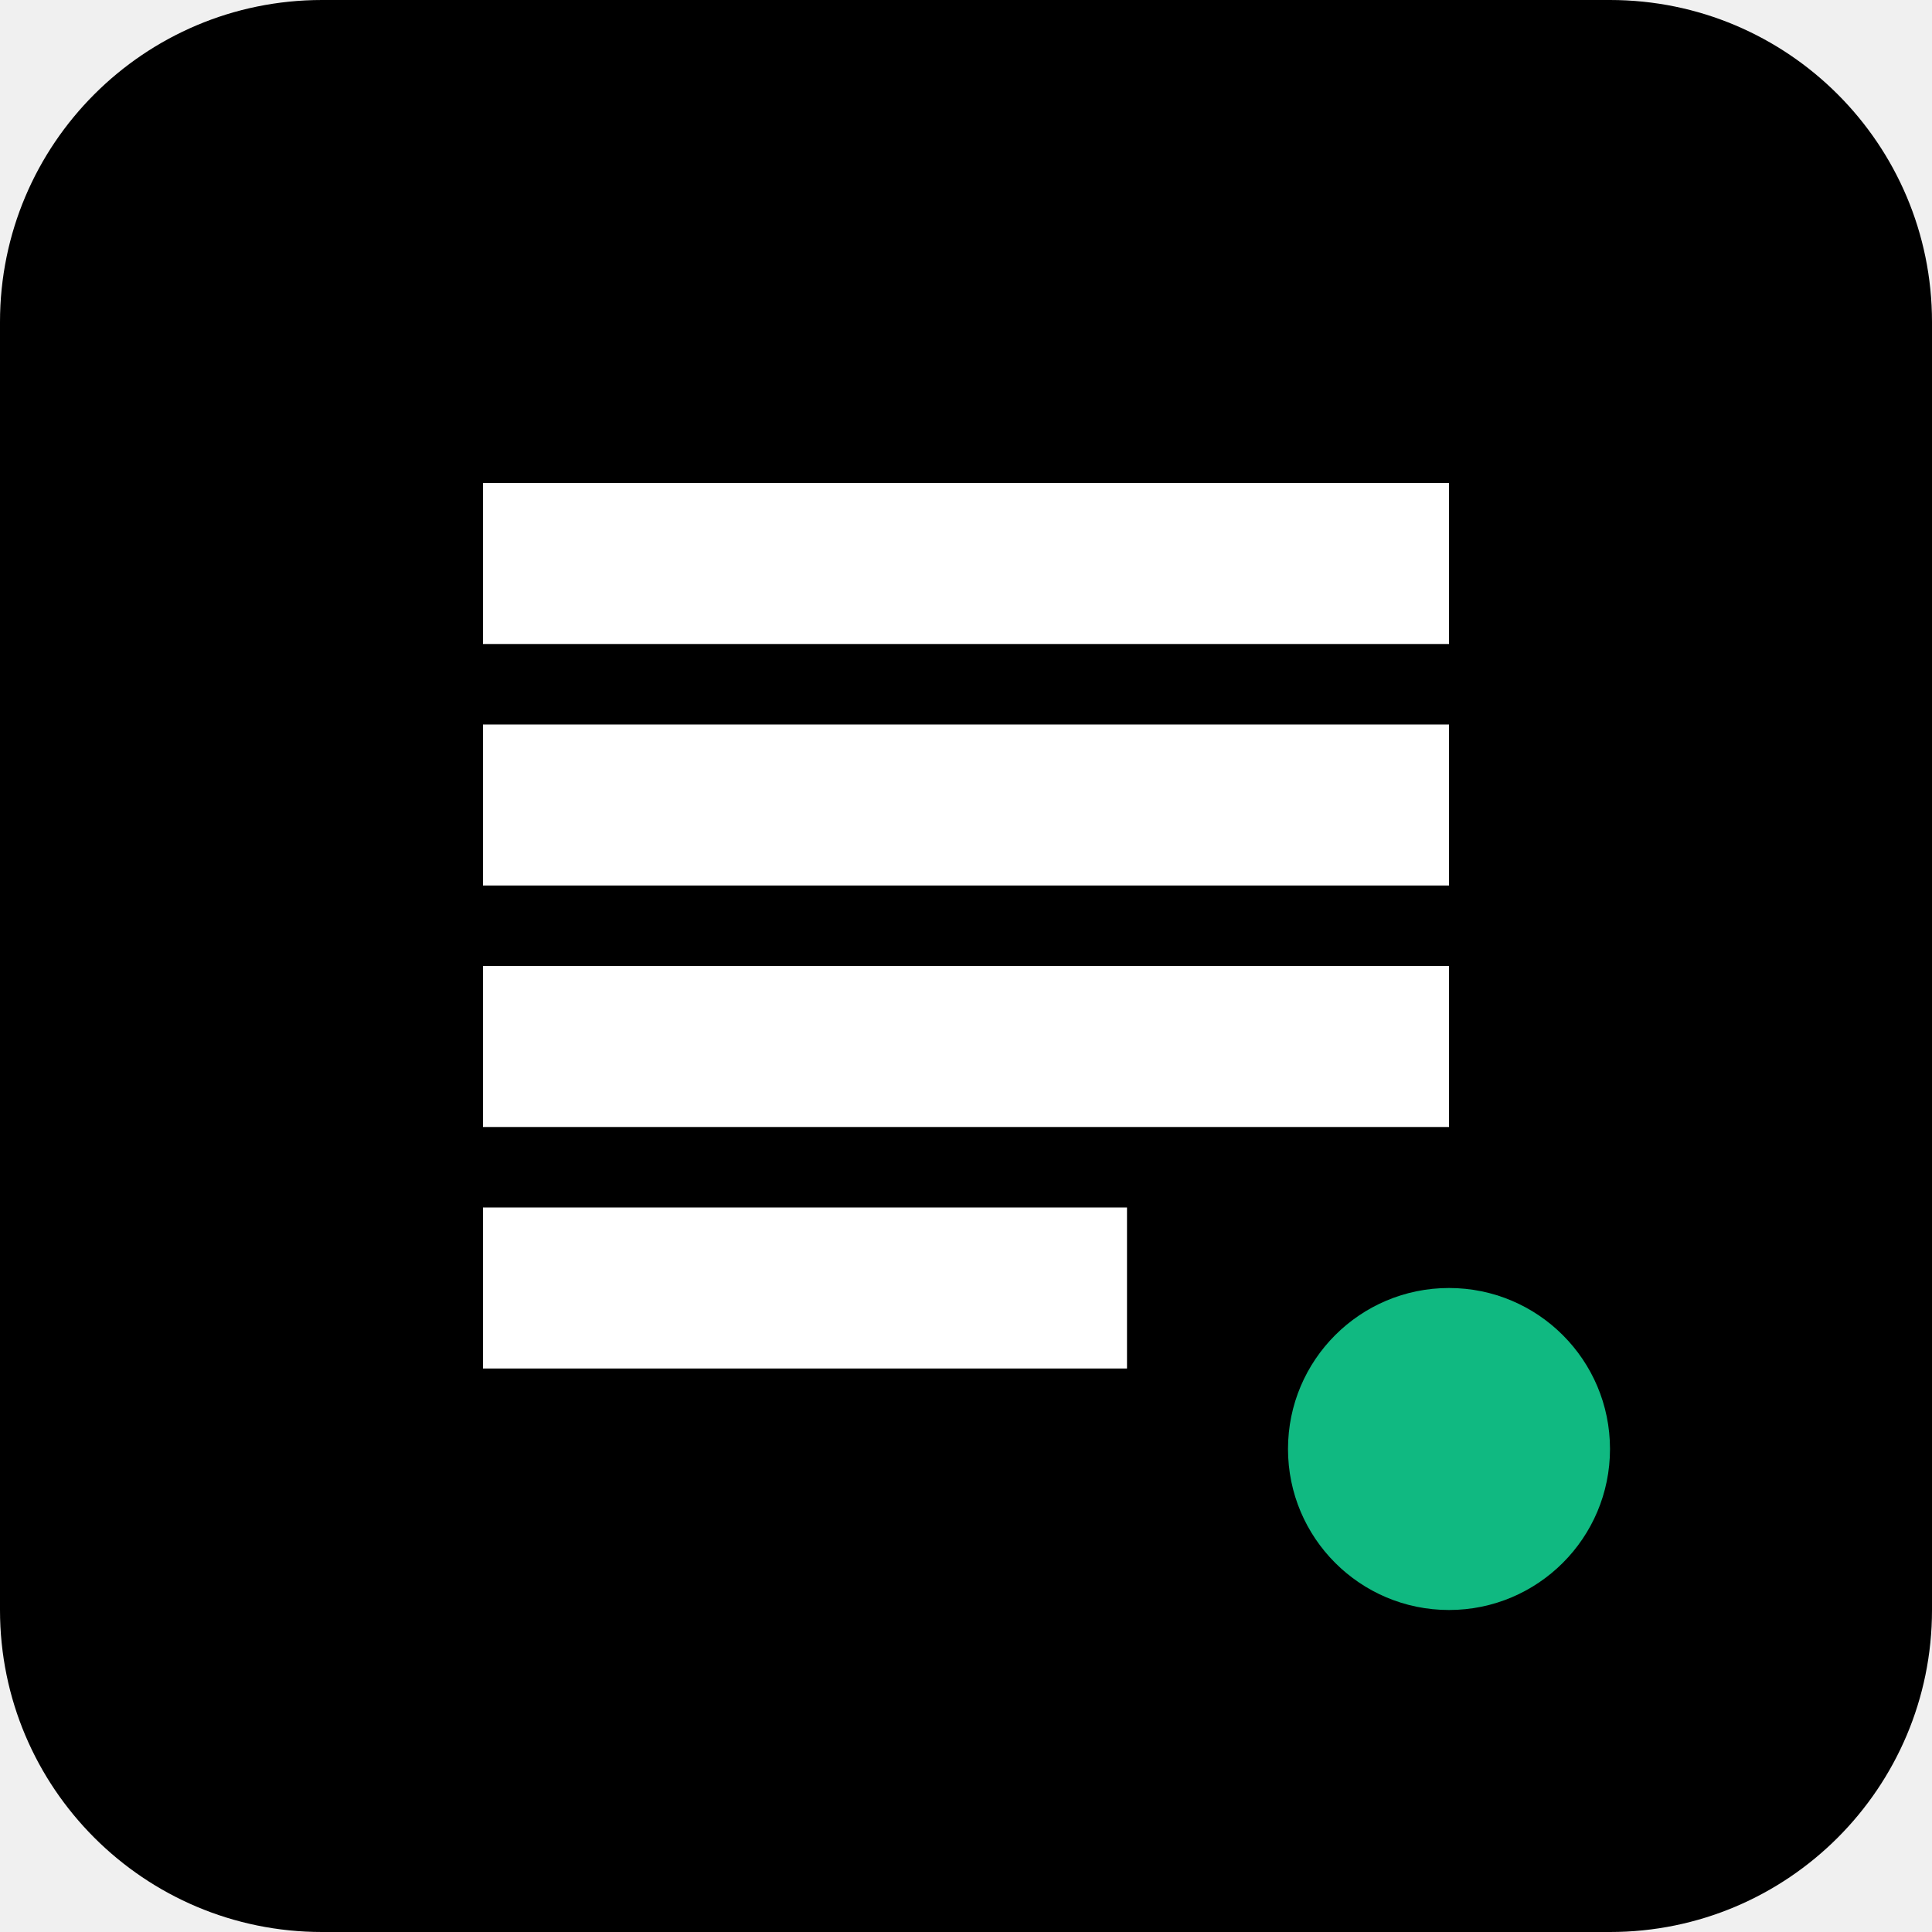
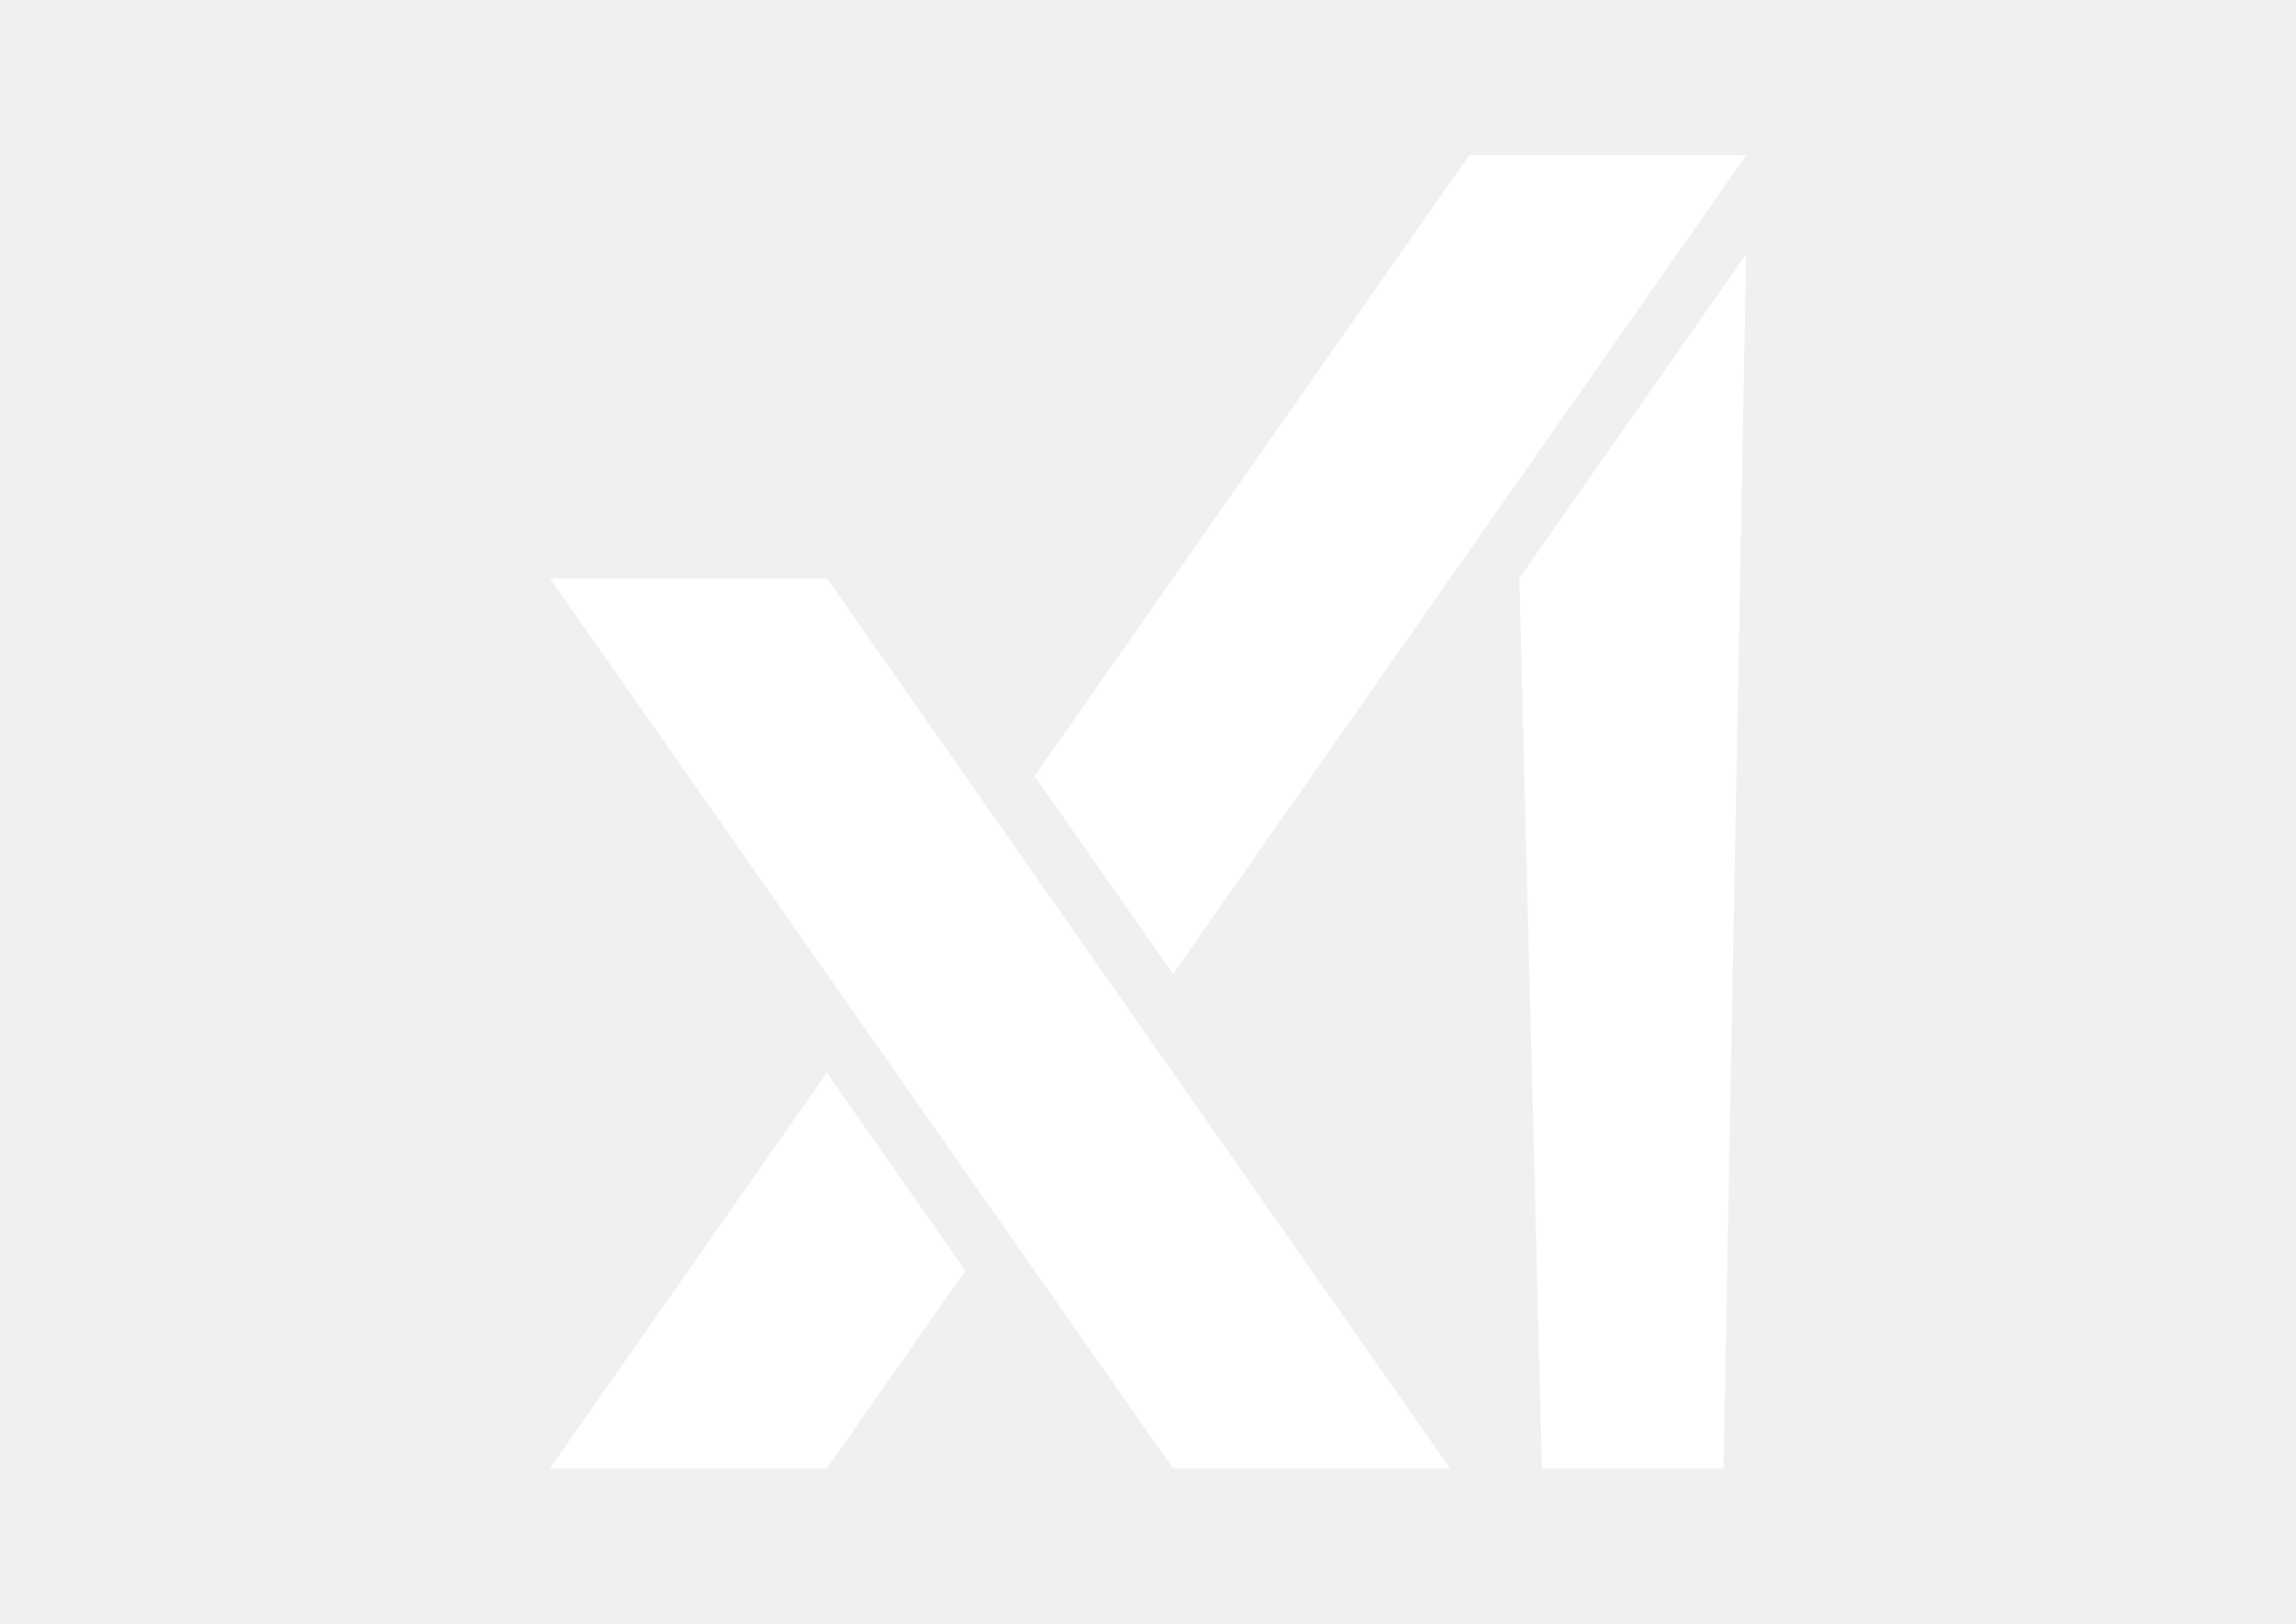
- <svg xmlns="http://www.w3.org/2000/svg" width="24" height="24" viewBox="0 0 24 24" fill="none">
-   <rect width="24" height="24" rx="4" fill="#000000" />
-   <path d="M6 6h12v2H6V6zm0 3h12v2H6V9zm0 3h12v2H6v-2zm0 3h8v2H6v-2z" fill="white" />
-   <circle cx="18" cy="18" r="2" fill="#10B981" />
+ <svg xmlns="http://www.w3.org/2000/svg" xml:space="preserve" fill="#ffff" viewBox="0 0 841.89 595.28">
+   <path d="m557.09 211.99 8.31 326.37h66.56l8.32-445.18zM640.28 56.91H538.72L379.35 284.53l50.78 72.52zM201.61 538.36h101.56l50.79-72.52-50.79-72.53zM201.61 211.99l228.52 326.37h101.56L303.17 211.99z" />
</svg>
